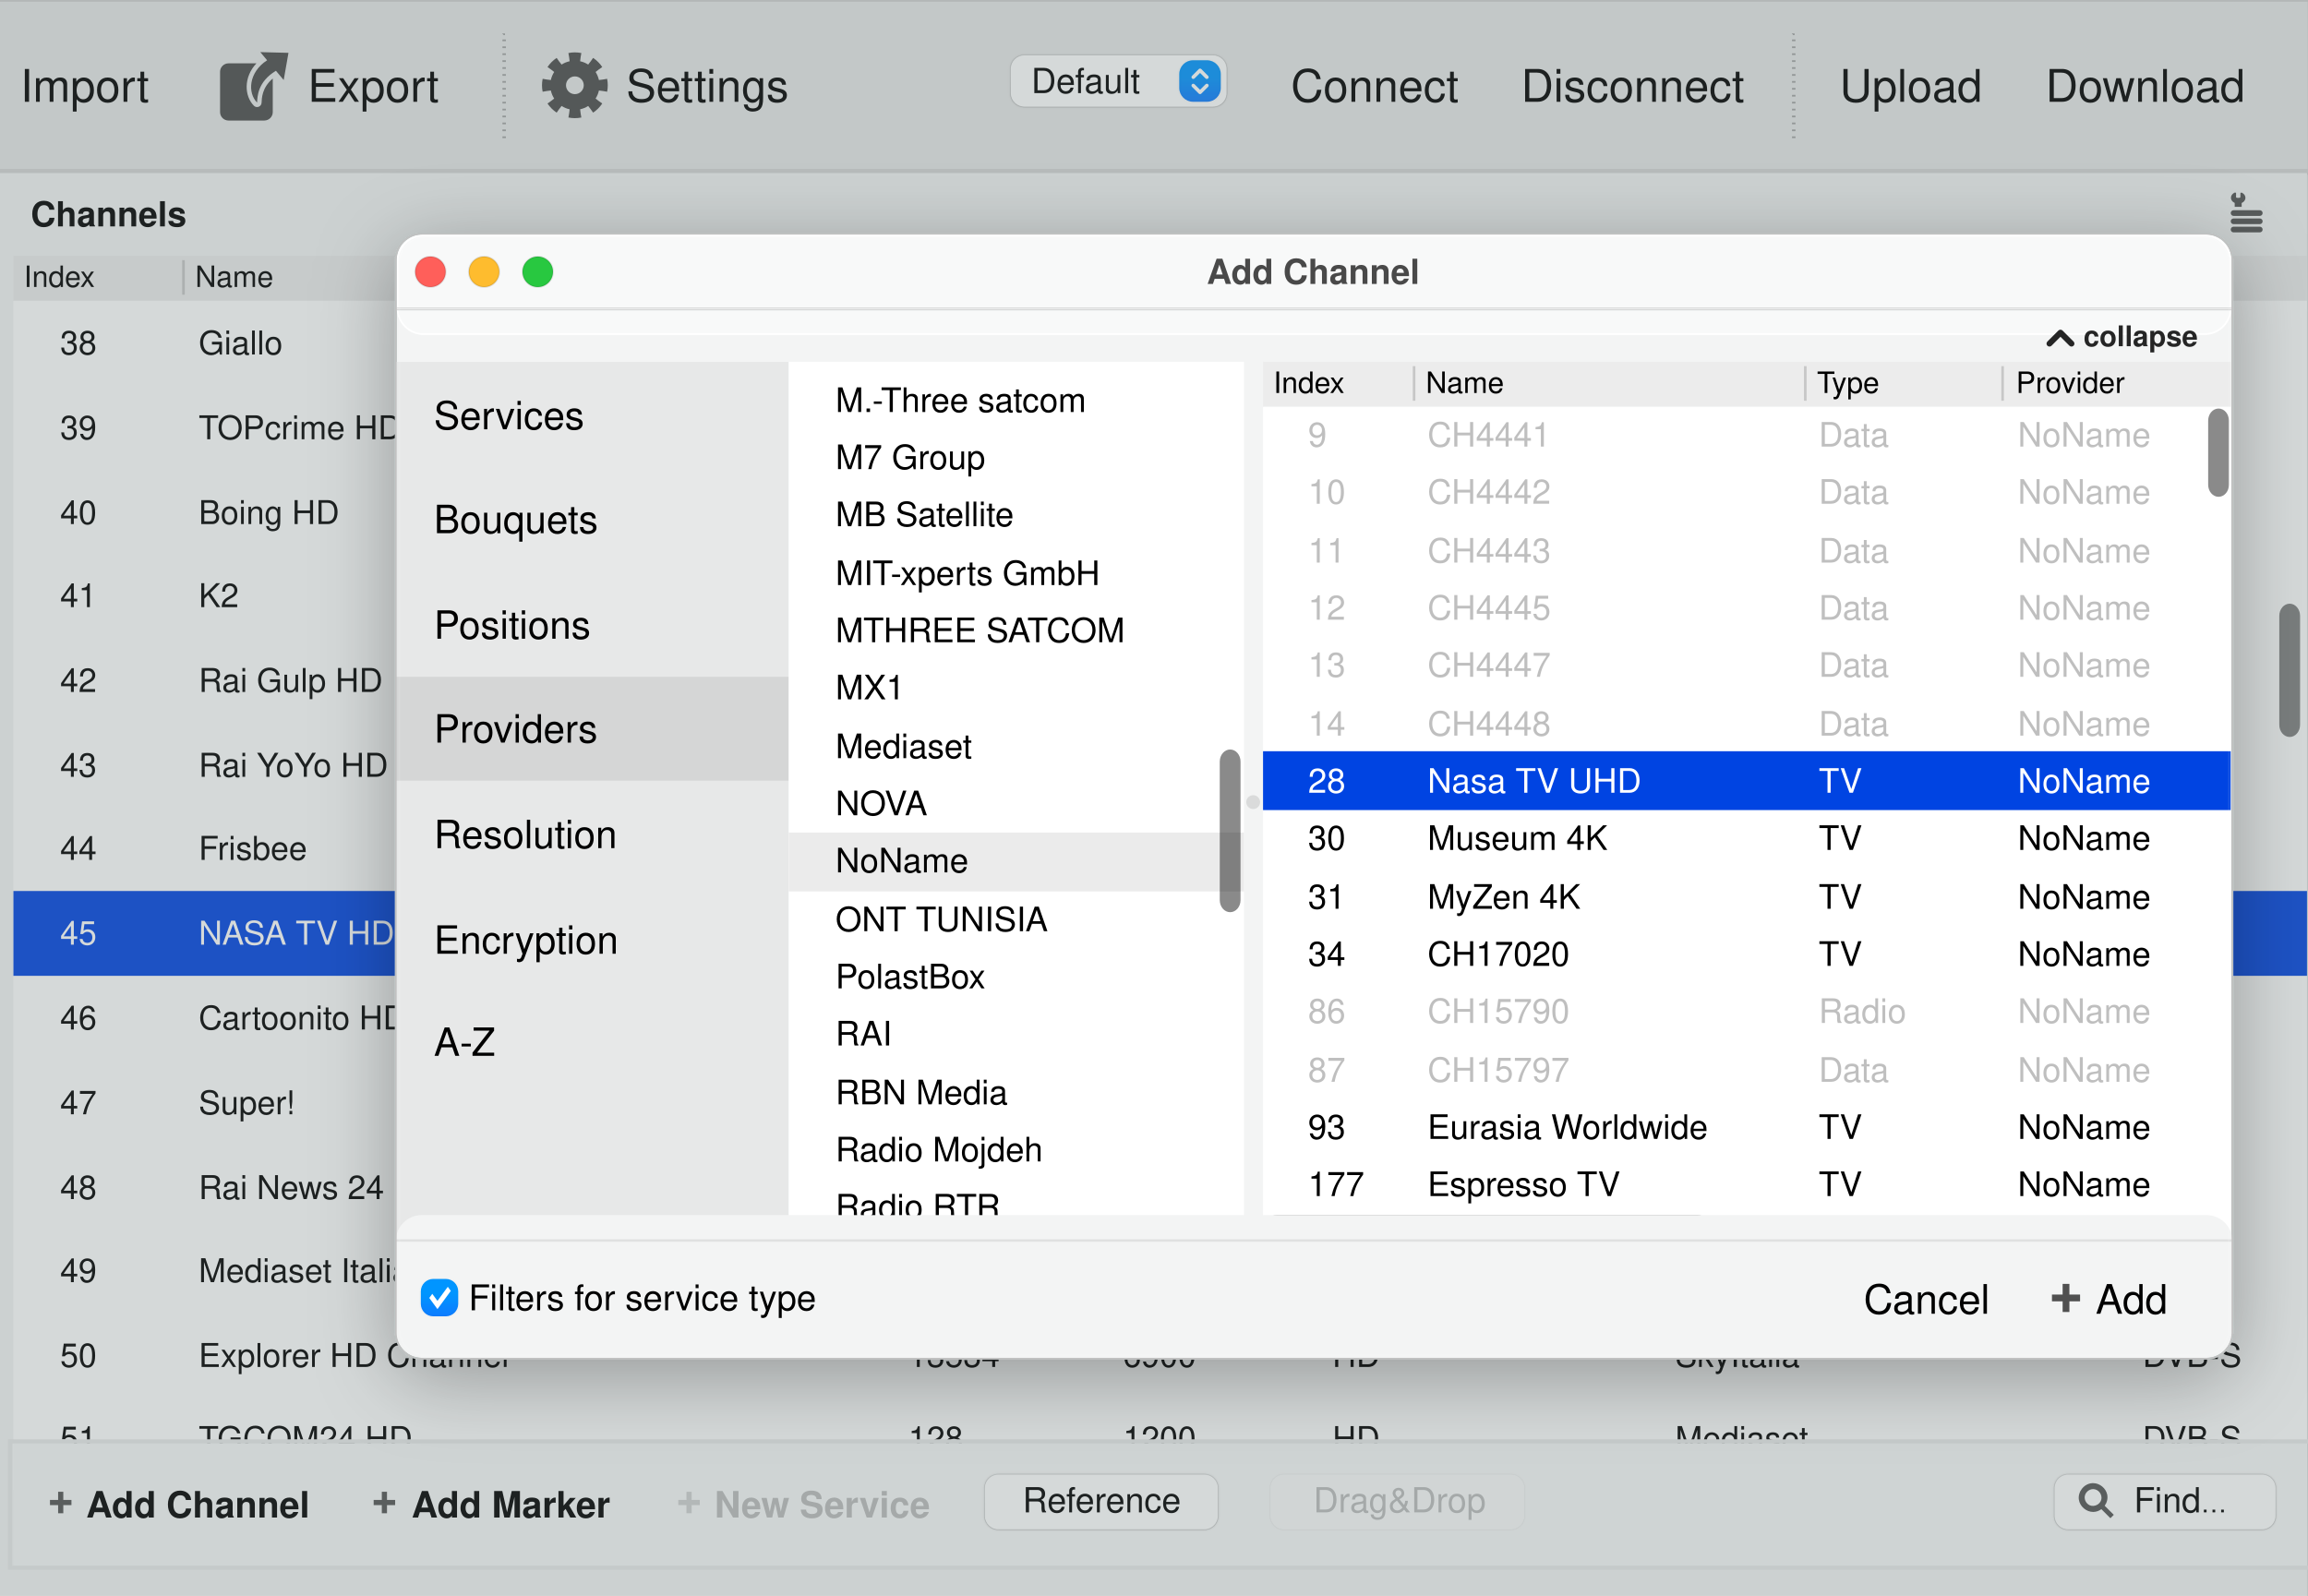
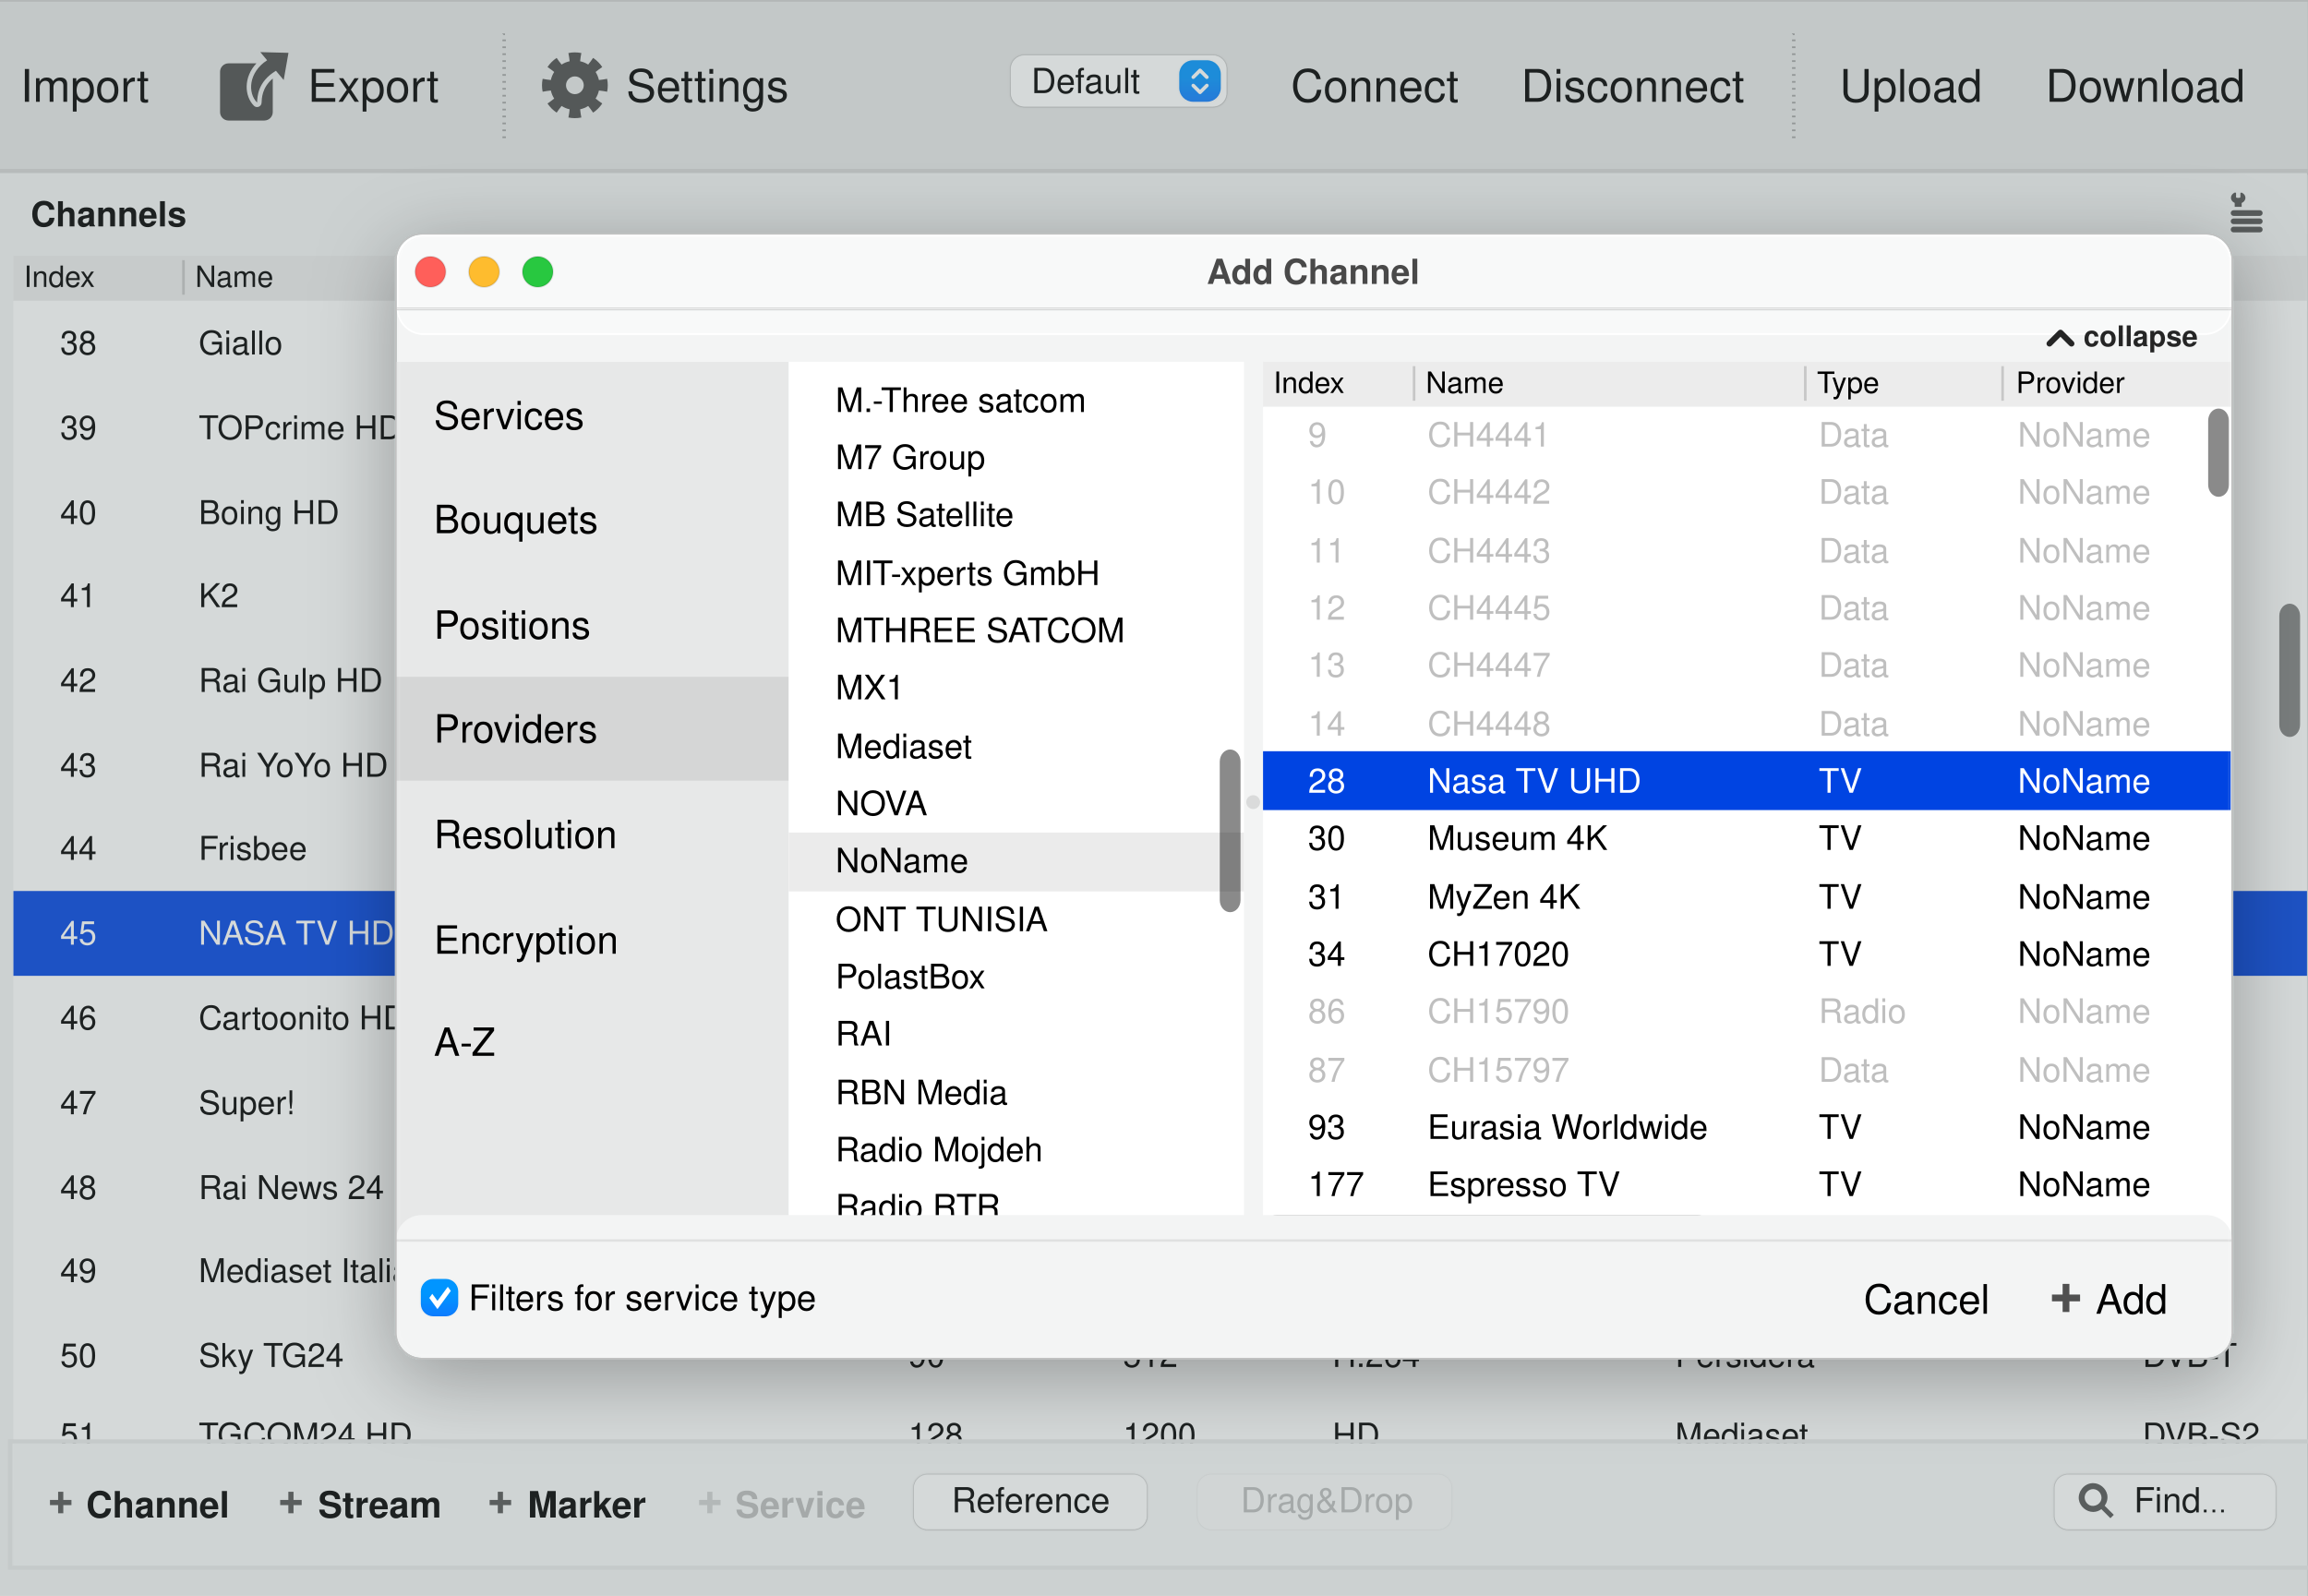
<svg xmlns="http://www.w3.org/2000/svg" style="pointer-events:none;user-select:none" viewBox="0 0 1880 1300">
  <defs>
    <symbol id="aad">
      <path d="M37.75 37.75h18.127v-11.5H37.75V8.123h-11.5V26.25H8.123v11.5H26.25v18.127h11.5V37.75z" />
    </symbol>
-     <symbol id="ebt">
+     <symbol id="fbt">
      <path d="M56.256 31.057H13.818C6.744 31.057 1 36.801 1 43.875v61.295c0 7.074 5.744 12.818 12.818 12.818h54.476c7.075 0 12.818-5.744 12.818-12.818V54.119C64.496 68.159 64.463 84.4 64.087 91.084a6.817 6.817 0 0 1-11.642 4.425c-14.421-14.502-16.181-43.133 3.811-64.452zm1.037 59.637C42.669 75.989 44.254 44.706 72.527 26.35L62.162 13.988 105 15.072l-7.263 41.344-11.808-14.082c-28.127 16.992-28.15 39.728-28.636 48.36z" />
    </symbol>
    <symbol id="lcu">
      <path d="M56.25 57.423a4.33 4.33 0 0 0-4.327-4.327H12.077c-2.388 0-4.327 1.939-4.327 4.327s1.939 4.327 4.327 4.327h39.846a4.33 4.33 0 0 0 4.327-4.327zm0-12.52a4.33 4.33 0 0 0-4.327-4.328H12.077a4.33 4.33 0 0 0-4.327 4.328 4.33 4.33 0 0 0 4.327 4.327h39.846a4.33 4.33 0 0 0 4.327-4.327zm0-12.521a4.33 4.33 0 0 0-4.327-4.327H12.077c-2.388 0-4.327 1.939-4.327 4.327s1.939 4.327 4.327 4.327h39.846a4.33 4.33 0 0 0 4.327-4.327zM13.803 19.471v3.446h10.579v-5.844a11.23 11.23 0 0 0 2.343-1.41c2.237-1.745 3.347-4.068 3.371-6.392S29.057 4.6 26.857 2.8c-.887-.725-1.951-1.273-3.024-1.702l-1.372.918-.062 6.154c-.003.286-.167.503-.402.659-.376.249-.899.364-1.472.364h-2.85c-.565-.008-1.082-.142-1.452-.406-.242-.173-.413-.406-.41-.702l.062-6.155-1.348-.947c-1.083.403-2.158.924-3.06 1.628C9.23 4.357 8.12 6.679 8.096 9.003c-.023 2.323 1.039 4.671 3.239 6.471.725.593 1.567 1.067 2.437 1.454.016.617.026 1.607.031 2.543z" />
    </symbol>
    <symbol id="sdh">
      <path d="M40.023 45.152c-3.477 2.591-7.729 4.192-12.407 4.221-10.406.066-20.276-8.26-21.806-18.699C4.079 18.86 13.39 6.51 25.93 5.634a23.135 23.135 0 0 1 1.686-.053c10 .095 19.38 7.75 21.337 17.619 1.156 5.829-.437 11.92-3.87 16.758l13.82 13.819-5.128 5.128-13.752-13.753zM27.395 14.645c-6.236.06-12 5.17-12.677 11.431-.588 5.436 2.691 11.076 7.773 13.229 6.62 2.806 15.346-1.167 17.352-8.391 2.055-7.404-3.759-16.031-12.032-16.265a19.293 19.293 0 0 0-.416-.004z" />
    </symbol>
    <symbol id="ses">
      <path d="M73.934 15.359a50.006 50.006 0 0 0-19.668 0 128.34 128.34 0 0 1 1.871 12.477 37.41 37.41 0 0 0-12.249 5.073 128.485 128.485 0 0 1-7.499-10.146 50.018 50.018 0 0 0-13.908 13.908 128.735 128.735 0 0 1 10.146 7.499 37.41 37.41 0 0 0-5.073 12.249 128.34 128.34 0 0 1-12.477-1.871 49.968 49.968 0 0 0 0 19.668 128.34 128.34 0 0 1 12.477-1.871 37.4 37.4 0 0 0 5.073 12.249 128.485 128.485 0 0 1-10.146 7.499 50.018 50.018 0 0 0 13.908 13.908 128.485 128.485 0 0 1 7.499-10.146 37.433 37.433 0 0 0 12.249 5.074 128.366 128.366 0 0 1-1.871 12.476 49.968 49.968 0 0 0 19.668 0 128.366 128.366 0 0 1-1.871-12.476 37.433 37.433 0 0 0 12.249-5.074 128.485 128.485 0 0 1 7.499 10.146 50.018 50.018 0 0 0 13.908-13.908 128.485 128.485 0 0 1-10.146-7.499 37.4 37.4 0 0 0 5.073-12.249 128.34 128.34 0 0 1 12.477 1.871 49.968 49.968 0 0 0 0-19.668 128.34 128.34 0 0 1-12.477 1.871 37.41 37.41 0 0 0-5.073-12.249 128.735 128.735 0 0 1 10.146-7.499 50.018 50.018 0 0 0-13.908-13.908 128.485 128.485 0 0 1-7.499 10.146 37.41 37.41 0 0 0-12.249-5.073 128.34 128.34 0 0 1 1.871-12.477zM64.1 50.882c7.451 0 13.5 6.049 13.5 13.5s-6.049 13.5-13.5 13.5-13.5-6.049-13.5-13.5 6.049-13.5 13.5-13.5z" />
    </symbol>
    <symbol id="afm">
      <path d="M32 13.243a6.495 6.495 0 0 0-4.608 1.907L2.907 39.635c-2.543 2.543-2.543 6.672 0 9.215s6.672 2.543 9.215 0L32 28.972 51.878 48.85c2.543 2.543 6.672 2.543 9.215 0s2.543-6.672 0-9.215L36.608 15.15A6.495 6.495 0 0 0 32 13.243z" />
    </symbol>
    <symbol id="cgk">
      <path d="m5.601 32 18.857 18.856 33.941-33.941-3.772-3.771-30.169 30.17L9.373 28.229 5.601 32z" />
    </symbol>
    <linearGradient id="bhm" x1="0" x2="0" y1="0" y2="1">
      <stop offset="0" style="stop-color:#000;stop-opacity:.15" />
      <stop offset="1" style="stop-color:#000;stop-opacity:.19" />
    </linearGradient>
    <linearGradient id="bim" x1="0" x2="0" y1="0" y2="1">
      <stop offset=".4" style="stop-color:#0095ff" />
      <stop offset="1" style="stop-color:#0d7bff" />
    </linearGradient>
    <filter id="bjm" color-interpolation-filters="sRGB">
      <feDropShadow dx="0" dy="1.5" flood-opacity=".06" stdDeviation="1" />
      <feDropShadow dx="0" dy="0" flood-opacity=".2" stdDeviation=".8" />
    </filter>
    <filter id="mkm" color-interpolation-filters="sRGB">
      <feDropShadow dx="-2" dy="19" flood-opacity=".1" stdDeviation="8" />
      <feDropShadow dx="0" dy="10" flood-opacity=".3" stdDeviation="23" />
    </filter>
  </defs>
-   <rect width="1880" height="1300" style="fill:#b4d0cd" />
-   <rect width="1880" height="1330" style="fill:#000;fill-opacity:.2" />
+   <path d="M0 0h1880v1300H0z" style="fill:#b4d0cd" />
+   <path d="M0 0h1880v1330H0z" style="fill:#000;fill-opacity:.2" />
  <g style="font-family:'Helvetica Neue',sans-serif-light,Helvetica,sans-serif;opacity:.8" transform="matrix(1.41 0 0 1.41 -656 -271)">
    <rect width="1718" height="1140" x="81" y="81" rx="15" style="fill:#e7e8e8;stroke:#a6bbb9;stroke-width:1px" />
-     <rect width="1716" height="100" x="82" y="192" style="fill:#e7e8e8" />
+     <path d="M82 192h1716v100H82z" style="fill:#e7e8e8" />
    <text x="408" y="192" dx="69" dy="59" style="font-size:26px;fill:#000">Import</text>
-     <use href="#ebt" style="fill:#4c4c4c" transform="matrix(.38 0 0 .38 592 217)" />
+     <use href="#fbt" style="fill:#4c4c4c" transform="matrix(.38 0 0 .38 592 217)" />
    <text x="574" y="192" dx="69" dy="59" style="font-size:26px;fill:#000">Export</text>
-     <rect width="1" height="61" x="756" y="212" style="fill:none;stroke:#000;stroke-opacity:.3;stroke-dasharray:1px,3px" />
+     <path d="M756 212h1v61h-1z" style="fill:none;stroke:#000;stroke-opacity:.3;stroke-dasharray:1px,3px" />
    <use href="#ses" style="fill:#4c4c4c" transform="matrix(.38 0 0 .38 773 217)" />
    <text x="758" y="192" dx="69" dy="59" style="font-size:26px;fill:#000">Settings</text>
    <rect width="125" height="30" x="1049" y="224" rx="8" style="fill:#fff;stroke:url(#bhm);stroke-width:.4px;filter:url(#bjm)" />
    <rect width="24" height="24" x="1146.5" y="227" rx="8" style="fill:url(#bim);stroke:url(#bhm);stroke-opacity:.06;stroke-width:2px" />
    <use href="#afm" style="fill:#fff" transform="matrix(.16 0 0 .16 1153.4 229.7)" />
    <use href="#afm" style="fill:#fff" transform="matrix(.16 0 0 -.16 1153.4 248.7)" />
    <text x="1049" y="224" dx="12" dy="22" style="font-size:20px;fill:#000">Default</text>
    <text x="1196" y="192" dx="15" dy="59" style="font-size:26px;fill:#000">Connect</text>
    <text x="1329" y="192" dx="15" dy="59" style="font-size:26px;fill:#000">Disconnect</text>
-     <rect width="1" height="61" x="1501" y="212" style="fill:none;stroke:#000;stroke-opacity:.3;stroke-dasharray:1px,3px" />
+     <path d="M1501 212h1v61h-1z" style="fill:none;stroke:#000;stroke-opacity:.3;stroke-dasharray:1px,3px" />
    <text x="1513" y="192" dx="15" dy="59" style="font-size:26px;fill:#000">Upload</text>
    <text x="1632" y="192" dx="15" dy="59" style="font-size:26px;fill:#000">Download</text>
-     <rect width="1720" height="100" x="80" y="192" style="fill:none;stroke:#d0d0d0;stroke-width:2.4px;clip-path:inset(0 2px)" />
-     <rect width="1716" height="835" x="82" y="291" style="fill:#f3f4f4" />
+     <path d="M80 192h1720v100H80z" style="fill:none;stroke:#d0d0d0;stroke-width:2.4px;clip-path:inset(0 2px)" />
+     <path d="M82 291h1716v835H82z" style="fill:#f3f4f4" />
    <text x="473" y="291" dx="10" dy="32" style="font-weight:700;font-size:20px;fill:#000">Channels</text>
    <use href="#lcu" style="fill:#505050" transform="matrix(.38 0 0 .38 1751 303)" />
-     <rect width="1325" height="26" x="473" y="340" style="fill:#ececec" />
+     <path d="M473 340h1325v26H473z" style="fill:#ececec" />
    <text x="473" y="340" dy="18" style="font-size:17px;fill:#000">
      <tspan x="479">Index</tspan>
      <tspan x="578">Name</tspan>
    </text>
-     <rect width=".5" height="19" x="571" y="343" style="fill:none;stroke:#c7c7c7;stroke-width:1px" />
-     <rect width="1325" height="687" x="473" y="366" style="fill:#fff" />
-     <rect width="1325" height="49" x="473" y="707" style="fill:#0044e2" />
+     <path d="M571 343h.5v19h-.5z" style="fill:none;stroke:#c7c7c7;stroke-width:1px" />
+     <path d="M473 366h1325v687H473z" style="fill:#fff" />
+     <path d="M473 707h1325v49H473z" style="fill:#0044e2" />
    <text x="473" y="366" dy="31" style="font-size:19px;fill:#000">
      <tspan x="500">38</tspan>
      <tspan x="580">Giallo</tspan>
    </text>
    <text x="473" y="415" dy="31" style="font-size:19px;fill:#000">
      <tspan x="500">39</tspan>
      <tspan x="580">TOPcrime HD</tspan>
    </text>
    <text x="473" y="464" dy="31" style="font-size:19px;fill:#000">
      <tspan x="500">40</tspan>
      <tspan x="580">Boing HD</tspan>
    </text>
    <text x="473" y="512" dy="31" style="font-size:19px;fill:#000">
      <tspan x="500">41</tspan>
      <tspan x="580">K2</tspan>
    </text>
    <text x="473" y="561" dy="31" style="font-size:19px;fill:#000">
      <tspan x="500">42</tspan>
      <tspan x="580">Rai Gulp HD</tspan>
    </text>
    <text x="473" y="610" dy="31" style="font-size:19px;fill:#000">
      <tspan x="500">43</tspan>
      <tspan x="580">Rai YoYo HD</tspan>
    </text>
    <text x="473" y="658" dy="31" style="font-size:19px;fill:#000">
      <tspan x="500">44</tspan>
      <tspan x="580">Frisbee</tspan>
    </text>
    <text x="473" y="707" dy="31" style="font-size:19px;fill:#fff">
      <tspan x="500">45</tspan>
      <tspan x="580">NASA TV HD</tspan>
    </text>
    <text x="473" y="756" dy="31" style="font-size:19px;fill:#000">
      <tspan x="500">46</tspan>
      <tspan x="580">Cartoonito HD</tspan>
    </text>
    <text x="473" y="805" dy="31" style="font-size:19px;fill:#000">
      <tspan x="500">47</tspan>
      <tspan x="580">Super!</tspan>
    </text>
    <text x="473" y="854" dy="31" style="font-size:19px;fill:#000">
      <tspan x="500">48</tspan>
      <tspan x="580">Rai News 24 HD</tspan>
    </text>
    <text x="473" y="902" dy="31" style="font-size:19px;fill:#000">
      <tspan x="500">49</tspan>
      <tspan x="580">Mediaset Italia2 HD</tspan>
    </text>
    <text x="473" y="951" dy="31" style="font-size:19px;fill:#000">
      <tspan x="500">50</tspan>
-       <tspan x="580">Explorer HD Channel</tspan>
-       <tspan x="990">13534</tspan>
-       <tspan x="1114">6900</tspan>
-       <tspan x="1235">HD</tspan>
-       <tspan x="1433">SkyItalia</tspan>
-       <tspan x="1703">DVB-S</tspan>
-     </text>
-     <text x="473" y="999" dy="31" style="font-size:19px;fill:#000">
+       <tspan x="580">Sky TG24</tspan>
+       <tspan x="990">90</tspan>
+       <tspan x="1114">512</tspan>
+       <tspan x="1235">H.264</tspan>
+       <tspan x="1433">Persidera</tspan>
+       <tspan x="1703">DVB-T</tspan>
+     </text>
+     <text x="473" y="997" dy="31" style="font-size:19px;fill:#000">
      <tspan x="500">51</tspan>
      <tspan x="580">TGCOM24 HD</tspan>
      <tspan x="990">128</tspan>
      <tspan x="1114">1200</tspan>
      <tspan x="1235">HD</tspan>
      <tspan x="1433">Mediaset</tspan>
-       <tspan x="1703">DVB-S</tspan>
+       <tspan x="1703">DVB-S2</tspan>
    </text>
    <rect width="12" height="77" x="1782" y="541" rx="7" style="fill:#7f7f7f" />
-     <rect width="1325" height="73" x="473" y="1026" style="fill:#f7f8f8" />
-     <rect width="1329" height="73" x="471" y="1025" style="fill:none;stroke:#e9eaea;stroke-width:2.4px;clip-path:inset(0 2px 2px)" />
+     <path d="M473 1026h1325v73H473z" style="fill:#f7f8f8" />
+     <path d="M471 1025h1329v73H471z" style="fill:none;stroke:#e9eaea;stroke-width:2.4px;clip-path:inset(0 2px 2px)" />
    <use href="#aad" style="fill:#545454" transform="matrix(.26 0 0 .26 492 1052)" />
-     <text x="487" y="1036" dx="28" dy="33" style="font-weight:700;font-size:21px;fill:#000">Add Channel</text>
-     <use href="#aad" style="fill:#545454" transform="matrix(.26 0 0 .26 679 1052)" />
-     <text x="675" y="1036" dx="28" dy="33" style="font-weight:700;font-size:21px;fill:#000">Add Marker</text>
+     <text x="487" y="1036" dx="28" dy="33" style="font-weight:700;font-size:21px;fill:#000">Channel</text>
+     <use href="#aad" style="fill:#545454" transform="matrix(.26 0 0 .26 625 1052)" />
+     <text x="621" y="1036" dx="28" dy="33" style="font-weight:700;font-size:21px;fill:#000">Stream</text>
+     <use href="#aad" style="fill:#545454" transform="matrix(.26 0 0 .26 746 1052)" />
+     <text x="742" y="1036" dx="28" dy="33" style="font-weight:700;font-size:21px;fill:#000">Marker</text>
    <g style="opacity:.24">
-       <use href="#aad" style="fill:#545454" transform="matrix(.26 0 0 .26 855 1052)" />
-       <text x="850" y="1036" dx="28" dy="33" style="font-weight:700;font-size:21px;fill:#000">New Service</text>
+       <use href="#aad" style="fill:#545454" transform="matrix(.26 0 0 .26 867 1052)" />
+       <text x="862" y="1036" dx="28" dy="33" style="font-weight:700;font-size:21px;fill:#000">Service</text>
    </g>
-     <rect width="135" height="32" x="1034" y="1044" rx="8" style="fill:#fff;stroke:url(#bhm);stroke-width:.4px;filter:url(#bjm)" />
-     <text x="1034" y="1044" dx="22" dy="22" style="font-size:20px;fill:#000">Reference</text>
+     <rect width="135" height="32" x="993" y="1044" rx="8" style="fill:#fff;stroke:url(#bhm);stroke-width:.4px;filter:url(#bjm)" />
+     <text x="993" y="1044" dx="22" dy="22" style="font-size:20px;fill:#000">Reference</text>
    <g style="opacity:.24">
-       <rect width="147" height="32" x="1199" y="1044" rx="8" style="fill:#fff;stroke:url(#bhm);stroke-width:.4px;filter:url(#bjm)" />
-       <text x="1199" y="1044" dx="25" dy="22" style="font-size:20px;fill:#000">Drag&amp;Drop</text>
+       <rect width="147" height="32" x="1157" y="1044" rx="8" style="fill:#fff;stroke:url(#bhm);stroke-width:.4px;filter:url(#bjm)" />
+       <text x="1157" y="1044" dx="25" dy="22" style="font-size:20px;fill:#000">Drag&amp;Drop</text>
    </g>
    <rect width="128" height="32" x="1652" y="1044" rx="8" style="fill:#fff;stroke:url(#bhm);stroke-width:.4px;filter:url(#bjm)" />
    <use href="#sdh" style="fill:#545454" transform="matrix(.38 0 0 .38 1664 1047)" />
    <text x="1652" y="1044" dx="46" dy="22" style="font-size:20px;fill:#000">Find<tspan style="font-size:15px">…</tspan>
    </text>
-     <rect width="1720" height="836" x="80" y="291" style="fill:none;stroke:#d5d6d6;stroke-width:2.4px;clip-path:inset(0 2px)" />
-     <rect width="1718" height="1140" x="81" y="81" style="fill:#000;opacity:.1" />
+     <path d="M80 291h1720v836H80z" style="fill:none;stroke:#d5d6d6;stroke-width:2.4px;clip-path:inset(0 2px)" />
+     <path d="M81 81h1718v1140H81z" style="fill:#000;opacity:.1" />
  </g>
  <g style="font-family:'Helvetica Neue',sans-serif-light,Helvetica,sans-serif" transform="matrix(1.41 0 0 1.41 321 189)">
    <rect width="1061" height="650" x="1" y="1" rx="15" style="fill:#f3f4f4;stroke:#a6bbb9;stroke-width:1px;filter:url(#mkm)" />
    <rect width="1059" height="57" x="2" y="2" rx="15" style="fill:#f8f9f9;stroke:#fff;stroke-width:1px;clip-path:inset(0 0 15px)" />
-     <rect width="1061" height="1" x="1" y="44" style="fill:none;stroke:#cdcece;stroke-width:.5px" />
+     <path d="M1 44h1061v1H1z" style="fill:none;stroke:#cdcece;stroke-width:.5px" />
    <text x="2" y="2" dx="529" dy="28" style="font-family:'Helvetica Neue',Helvetica,sans-serif;font-weight:700;font-size:20px;fill:#494949" text-anchor="middle">Add Channel</text>
    <ellipse cx="21" cy="23" rx="8.8" style="fill:#ff5f5a;stroke:#000;stroke-opacity:.1" />
    <ellipse cx="52" cy="23" rx="8.8" style="fill:#febc2e;stroke:#000;stroke-opacity:.1" />
    <ellipse cx="83" cy="23" rx="8.8" style="fill:#28c840;stroke:#000;stroke-opacity:.1" />
    <use href="#afm" style="fill:#252525" transform="matrix(-.26 0 0 .26 971 53)" />
    <text x="976" y="51" dy="15" style="font-weight:700;font-size:16.5px;fill:#252525">collapse</text>
-     <rect width="227" height="507" x="1" y="75" style="fill:#e7e8e8" />
+     <path d="M1 75h227v507H1z" style="fill:#e7e8e8" />
    <text x="1" y="76" dx="22" dy="38" style="font-size:22.5px">Services</text>
    <text x="1" y="136" dx="22" dy="38" style="font-size:22.5px">Bouquets</text>
    <text x="1" y="197" dx="22" dy="38" style="font-size:22.5px">Positions</text>
-     <rect width="227" height="60" x="1" y="257" style="fill:#d5d6d6" />
+     <path d="M1 257h227v60H1z" style="fill:#d5d6d6" />
    <text x="1" y="257" dx="22" dy="38" style="font-size:22.5px">Providers</text>
    <text x="1" y="318" dx="22" dy="38" style="font-size:22.5px">Resolution</text>
    <text x="1" y="379" dx="22" dy="38" style="font-size:22.5px">Encryption</text>
    <text x="1" y="438" dx="22" dy="38" style="font-size:22.5px">A-Z</text>
-     <rect width="263" height="507" x="228" y="75" style="fill:#fff" />
+     <path d="M228 75h263v507H228z" style="fill:#fff" />
    <text x="255" y="75" dy="29" style="font-size:19.5px">M.-Three satcom</text>
    <text x="255" y="108" dy="29" style="font-size:19.5px">M7 Group</text>
    <text x="255" y="141" dy="29" style="font-size:19.5px">MB Satellite</text>
    <text x="255" y="175" dy="29" style="font-size:19.5px">MIT-xperts GmbH</text>
    <text x="255" y="208" dy="29" style="font-size:19.5px">MTHREE SATCOM</text>
    <text x="255" y="241" dy="29" style="font-size:19.5px">MX1</text>
    <text x="255" y="275" dy="29" style="font-size:19.5px">Mediaset</text>
    <text x="255" y="308" dy="29" style="font-size:19.5px">NOVA</text>
-     <rect width="263" height="34" x="228" y="347" style="fill:#ebebeb" />
+     <path d="M228 347h263v34H228z" style="fill:#ebebeb" />
    <text x="255" y="341" dy="29" style="font-size:19.5px">NoName</text>
    <text x="255" y="375" dy="29" style="font-size:19.5px">ONT TUNISIA</text>
    <text x="255" y="408" dy="29" style="font-size:19.5px">PolastBox</text>
    <text x="255" y="441" dy="29" style="font-size:19.5px">RAI</text>
    <text x="255" y="475" dy="29" style="font-size:19.5px">RBN Media</text>
    <text x="255" y="508" dy="29" style="font-size:19.5px">Radio Mojdeh</text>
    <text x="255" y="541" dy="29" style="font-size:19.5px">Radio RTR</text>
    <rect width="12" height="94" x="477" y="299" rx="7" style="fill:#000;fill-opacity:.46" />
    <ellipse cx="496.3" cy="329.4" rx="4" style="fill:#dadbdb" />
-     <rect width="559" height="26" x="502" y="75" style="fill:#ececec" />
+     <path d="M502 75h559v26H502z" style="fill:#ececec" />
    <text x="502" y="75" dy="18" style="font-size:17px;fill:#000">
      <tspan x="508">Index</tspan>
      <tspan x="596">Name</tspan>
      <tspan x="822">Type</tspan>
      <tspan x="937">Provider</tspan>
    </text>
-     <rect width=".5" height="19" x="589" y="78" style="fill:none;stroke:#c7c7c7;stroke-width:1px" />
-     <rect width=".5" height="19" x="815" y="78" style="fill:none;stroke:#c7c7c7;stroke-width:1px" />
-     <rect width=".5" height="19" x="929" y="78" style="fill:none;stroke:#c7c7c7;stroke-width:1px" />
-     <rect width="559" height="481" x="502" y="101" style="fill:#fff" />
-     <rect width="559" height="34" x="502" y="300" style="fill:#0044e2" />
+     <path d="M589 78h.5v19h-.5z" style="fill:none;stroke:#c7c7c7;stroke-width:1px" />
+     <path d="M815 78h.5v19h-.5z" style="fill:none;stroke:#c7c7c7;stroke-width:1px" />
+     <path d="M929 78h.5v19h-.5z" style="fill:none;stroke:#c7c7c7;stroke-width:1px" />
+     <path d="M502 101h559v481H502z" style="fill:#fff" />
+     <path d="M502 300h559v34H502z" style="fill:#0044e2" />
    <text x="502" y="95" dy="29" style="font-size:19.5px;opacity:.25">
      <tspan x="528">9</tspan>
      <tspan x="597">CH4441</tspan>
      <tspan x="823">Data</tspan>
      <tspan x="938">NoName</tspan>
    </text>
    <text x="502" y="128" dy="29" style="font-size:19.5px;opacity:.25">
      <tspan x="528">10</tspan>
      <tspan x="597">CH4442</tspan>
      <tspan x="823">Data</tspan>
      <tspan x="938">NoName</tspan>
    </text>
    <text x="502" y="162" dy="29" style="font-size:19.5px;opacity:.25">
      <tspan x="528">11</tspan>
      <tspan x="597">CH4443</tspan>
      <tspan x="823">Data</tspan>
      <tspan x="938">NoName</tspan>
    </text>
    <text x="502" y="195" dy="29" style="font-size:19.5px;opacity:.25">
      <tspan x="528">12</tspan>
      <tspan x="597">CH4445</tspan>
      <tspan x="823">Data</tspan>
      <tspan x="938">NoName</tspan>
    </text>
    <text x="502" y="228" dy="29" style="font-size:19.5px;opacity:.25">
      <tspan x="528">13</tspan>
      <tspan x="597">CH4447</tspan>
      <tspan x="823">Data</tspan>
      <tspan x="938">NoName</tspan>
    </text>
    <text x="502" y="262" dy="29" style="font-size:19.5px;opacity:.25">
      <tspan x="528">14</tspan>
      <tspan x="597">CH4448</tspan>
      <tspan x="823">Data</tspan>
      <tspan x="938">NoName</tspan>
    </text>
    <text x="502" y="295" dy="29" style="font-size:19.5px;fill:#fff">
      <tspan x="528">28</tspan>
      <tspan x="597">Nasa TV UHD</tspan>
      <tspan x="823">TV</tspan>
      <tspan x="938">NoName</tspan>
    </text>
    <text x="502" y="328" dy="29" style="font-size:19.5px">
      <tspan x="528">30</tspan>
      <tspan x="597">Museum 4K</tspan>
      <tspan x="823">TV</tspan>
      <tspan x="938">NoName</tspan>
    </text>
    <text x="502" y="362" dy="29" style="font-size:19.5px">
      <tspan x="528">31</tspan>
      <tspan x="597">MyZen 4K</tspan>
      <tspan x="823">TV</tspan>
      <tspan x="938">NoName</tspan>
    </text>
    <text x="502" y="395" dy="29" style="font-size:19.5px">
      <tspan x="528">34</tspan>
      <tspan x="597">CH17020</tspan>
      <tspan x="823">TV</tspan>
      <tspan x="938">NoName</tspan>
    </text>
    <text x="502" y="428" dy="29" style="font-size:19.5px;opacity:.25">
      <tspan x="528">86</tspan>
      <tspan x="597">CH15790</tspan>
      <tspan x="823">Radio</tspan>
      <tspan x="938">NoName</tspan>
    </text>
    <text x="502" y="462" dy="29" style="font-size:19.5px;opacity:.25">
      <tspan x="528">87</tspan>
      <tspan x="597">CH15797</tspan>
      <tspan x="823">Data</tspan>
      <tspan x="938">NoName</tspan>
    </text>
    <text x="502" y="495" dy="29" style="font-size:19.5px">
      <tspan x="528">93</tspan>
      <tspan x="597">Eurasia Worldwide</tspan>
      <tspan x="823">TV</tspan>
      <tspan x="938">NoName</tspan>
    </text>
    <text x="502" y="528" dy="29" style="font-size:19.5px">
      <tspan x="528">177</tspan>
      <tspan x="597">Espresso TV</tspan>
      <tspan x="823">TV</tspan>
      <tspan x="938">NoName</tspan>
    </text>
    <text x="502" y="562" dy="29" style="font-size:19.5px;opacity:.25">
      <tspan x="528">213</tspan>
      <tspan x="823">Data</tspan>
      <tspan x="938">NoName</tspan>
    </text>
    <rect width="12" height="51" x="1048" y="102" rx="7" style="fill:#000;fill-opacity:.46" />
    <rect width="257" height="12" x="503" y="568" rx="7" style="fill:#000;fill-opacity:.46" />
    <rect width="1061" height="82" x="1" y="568" rx="15" style="fill:#f3f4f4;clip-path:inset(15px 0 0)" />
    <g transform="matrix(.9 0 0 .9 15 604)">
      <rect width="24" height="24" x=".5" y="1" rx="8" style="fill:url(#bim);stroke:url(#bhm);stroke-opacity:.06;stroke-width:2px" />
      <use href="#cgk" style="fill:#fff;stroke:#fff;stroke-width:7.1px" transform="matrix(.22 0 0 .3 5.8 3.6)" />
    </g>
    <text x="43" y="604" dy="19" style="font-size:20.5px">Filters for service type</text>
    <text x="821" y="591" dx="28" dy="34" style="font-size:23.5px;fill:#000">Cancel</text>
    <use href="#aad" style="fill:#505050" transform="matrix(.34 0 0 .34 955 605)" />
    <text x="955" y="591" dx="28" dy="34" style="font-size:23.5px;fill:#000">Add</text>
-     <rect width="1061" height="1.4" x="1" y="582" style="fill:#e0e1e1" />
+     <path d="M1 582h1061v1.4H1z" style="fill:#e0e1e1" />
    <rect width="1061" height="650" x="1" y="1" rx="15" style="fill:none;stroke:#c1c1c1;stroke-width:1px" />
    <rect width="1057" height="646" x="3" y="3" rx="15" style="fill:none;stroke:#fff;stroke-opacity:.09;stroke-width:1px" />
  </g>
</svg>
